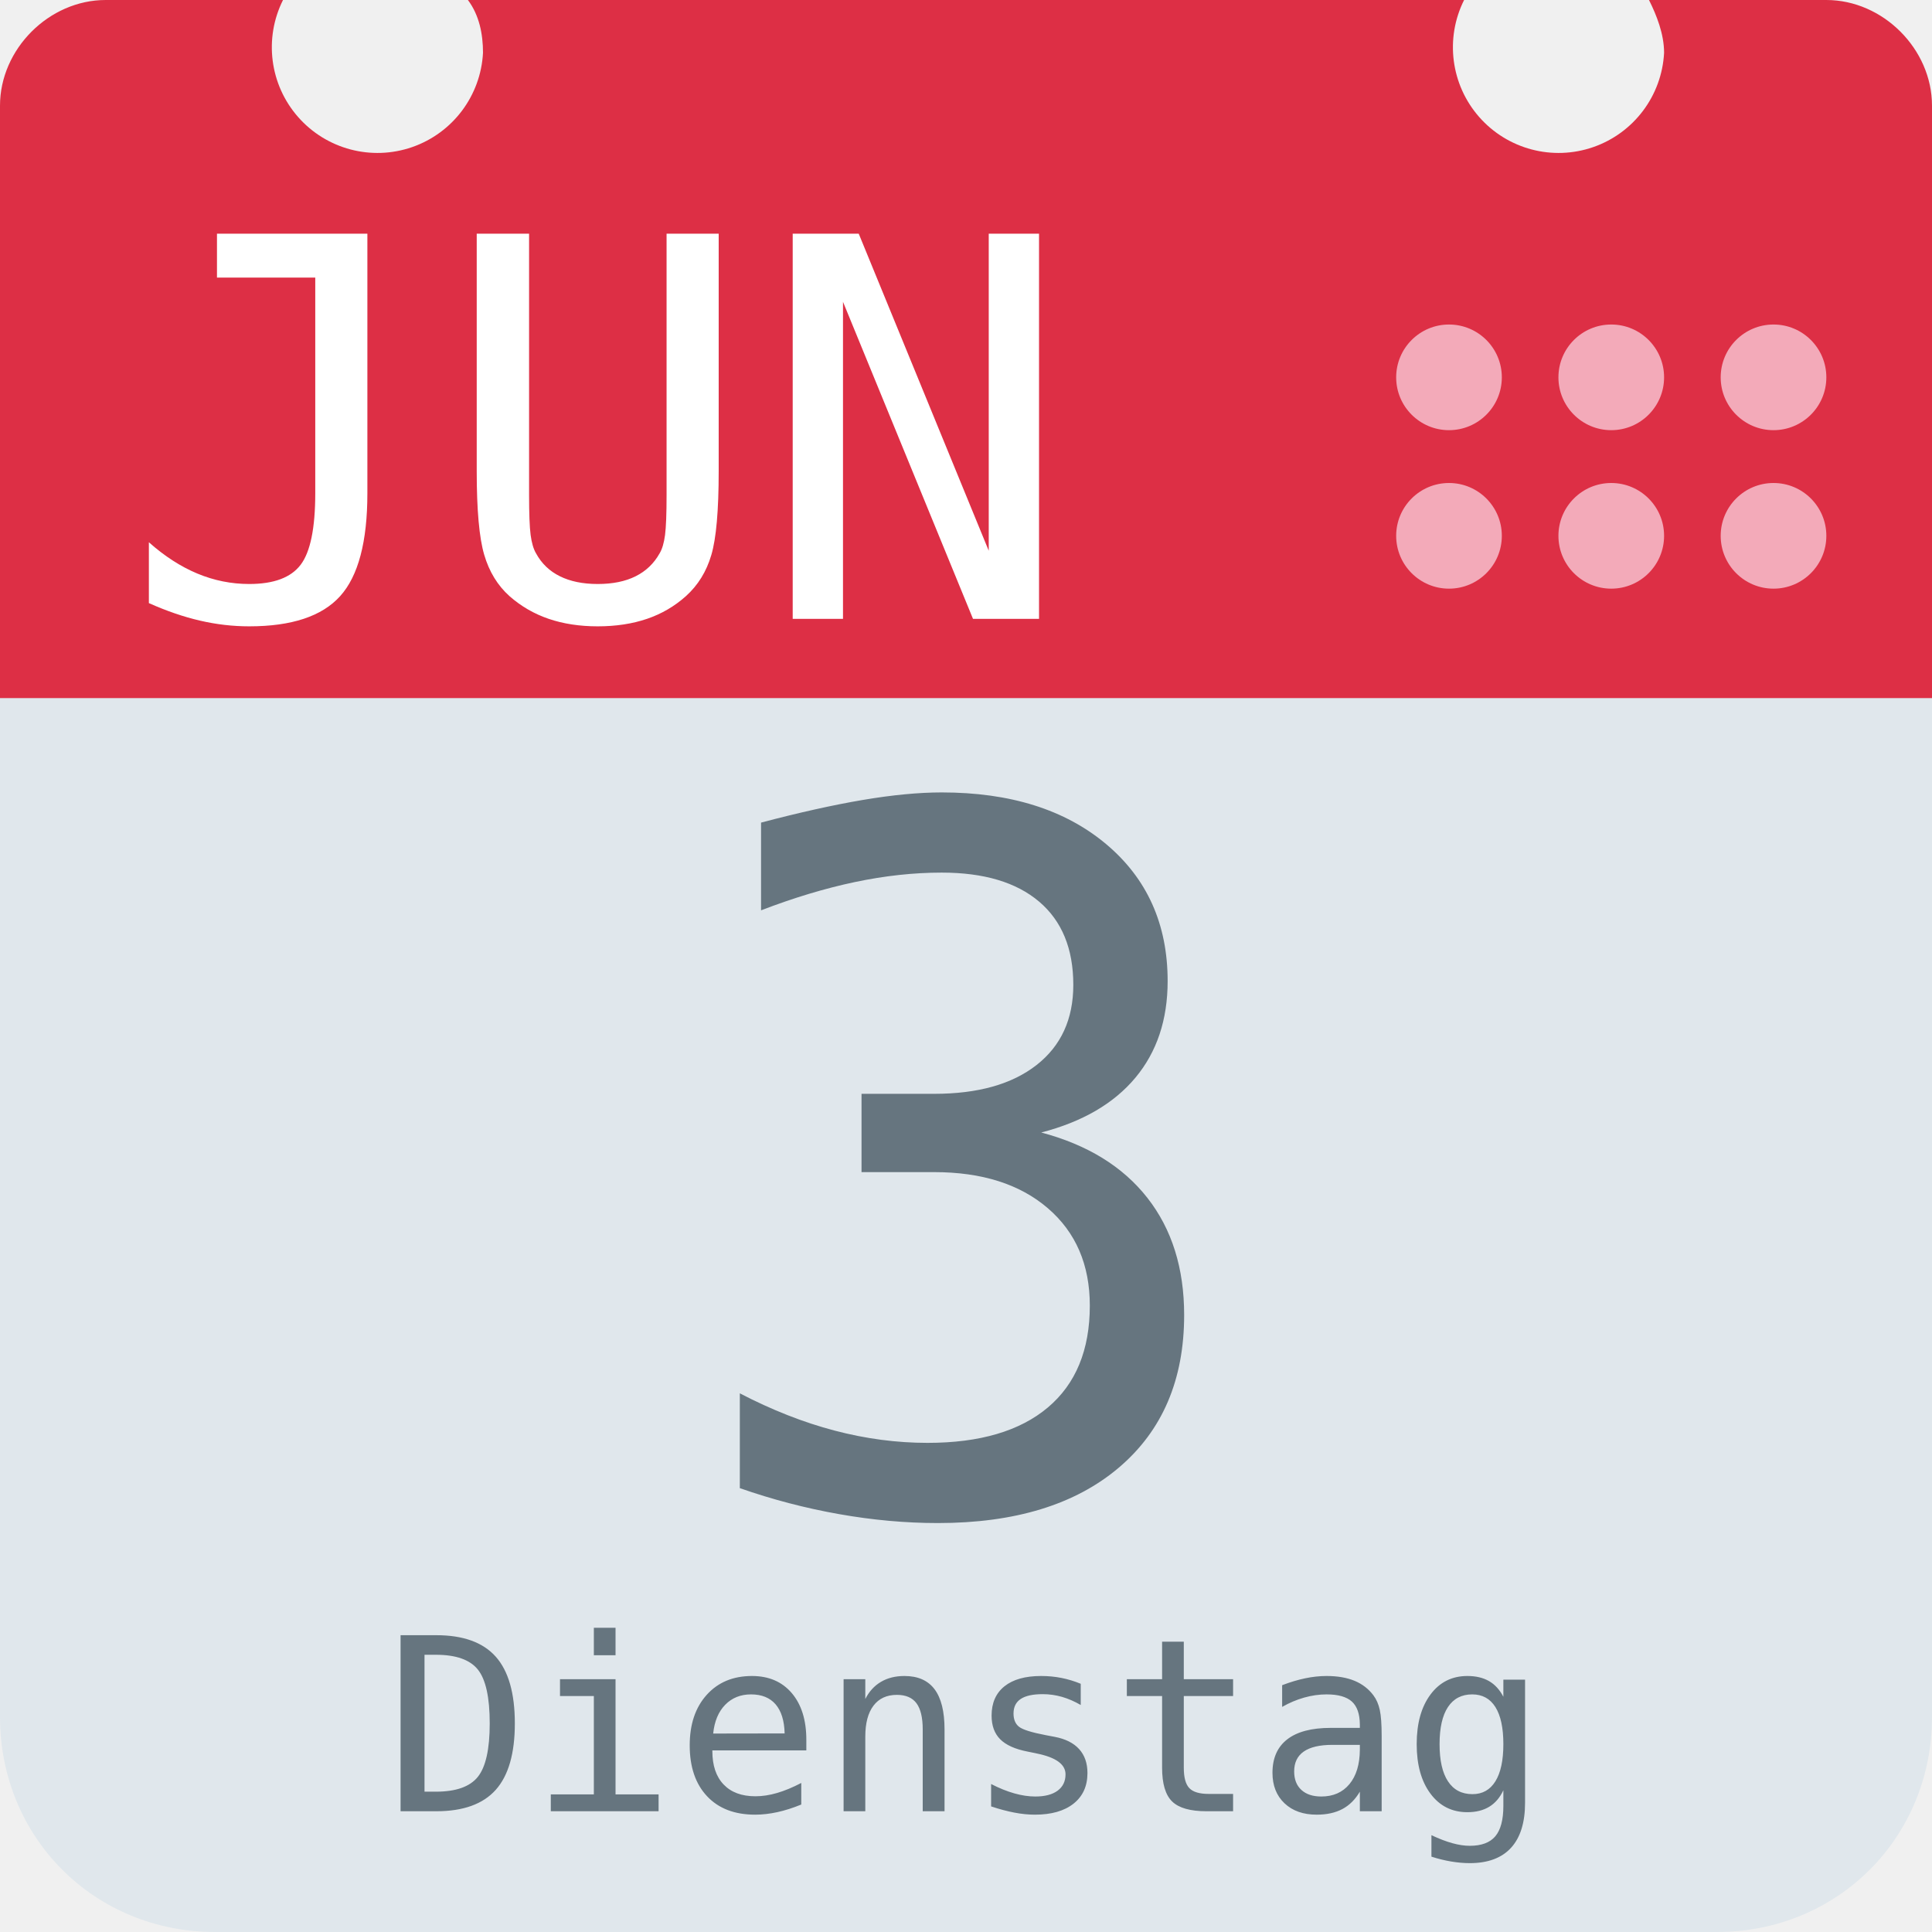
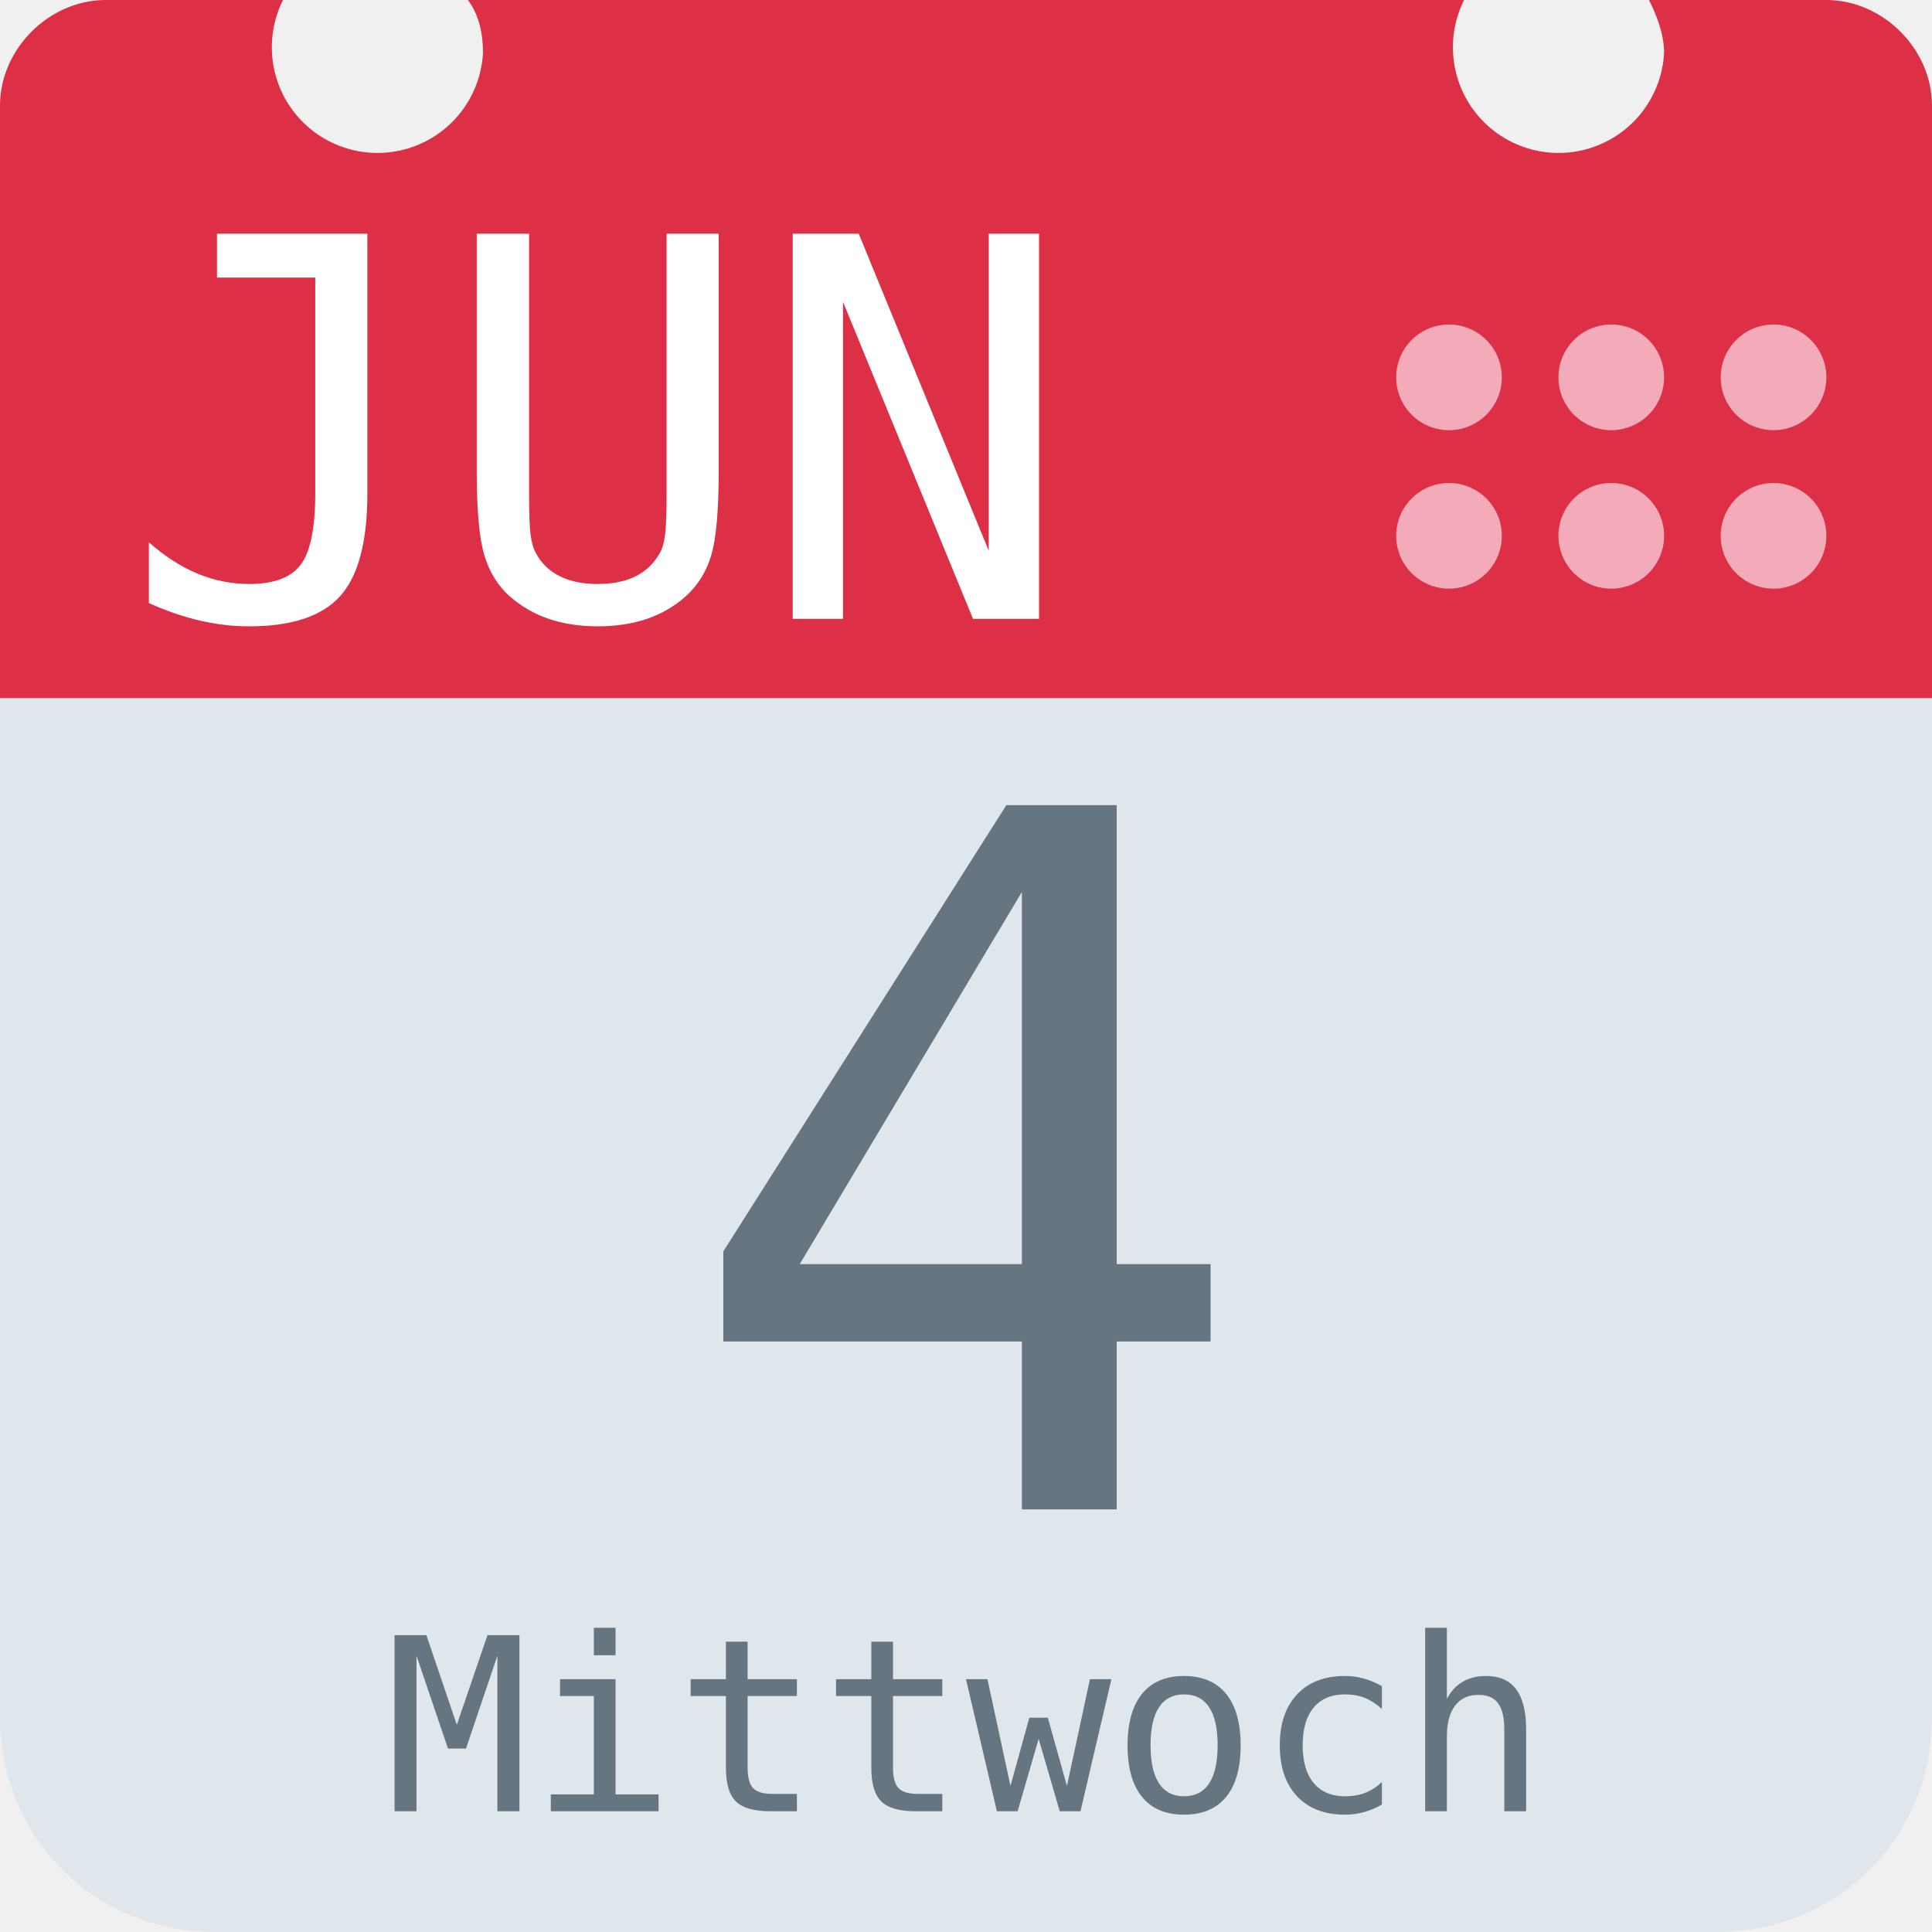
<svg xmlns="http://www.w3.org/2000/svg" aria-label="Calendar" role="img" viewBox="0 0 512 512">
  <path d="M512 455c0 32-25 57-57 57H57c-32 0-57-25-57-57V128c0-31 25-57 57-57h398c32 0 57 26 57 57z" fill="#e0e7ec" />
  <path d="M484 0h-47c2 4 4 9 4 14a28 28 0 1 1-53-14H124c3 4 4 9 4 14A28 28 0 1 1 75 0H28C13 0 0 13 0 28v157h512V28c0-15-13-28-28-28z" fill="#dd2f45" />
  <g fill="#f3aab9">
    <circle cx="470" cy="142" r="14" />
    <circle cx="470" cy="100" r="14" />
    <circle cx="427" cy="142" r="14" />
    <circle cx="427" cy="100" r="14" />
    <circle cx="384" cy="142" r="14" />
    <circle cx="384" cy="100" r="14" />
  </g>
  <text id="month" x="32" y="164" fill="#fff" font-family="monospace" font-size="140px" style="text-anchor: left">JUN</text>
-   <text id="day" x="256" y="400" fill="#66757f" font-family="monospace" font-size="256px" style="text-anchor: middle">3</text>
-   <text id="weekday" x="256" y="480" fill="#66757f" font-family="monospace" font-size="64px" style="text-anchor: middle">Dienstag</text>
+   <text id="day" x="256" y="400" fill="#66757f" font-family="monospace" font-size="256px" style="text-anchor: middle">4</text>
+   <text id="weekday" x="256" y="480" fill="#66757f" font-family="monospace" font-size="64px" style="text-anchor: middle">Mittwoch</text>
</svg>
